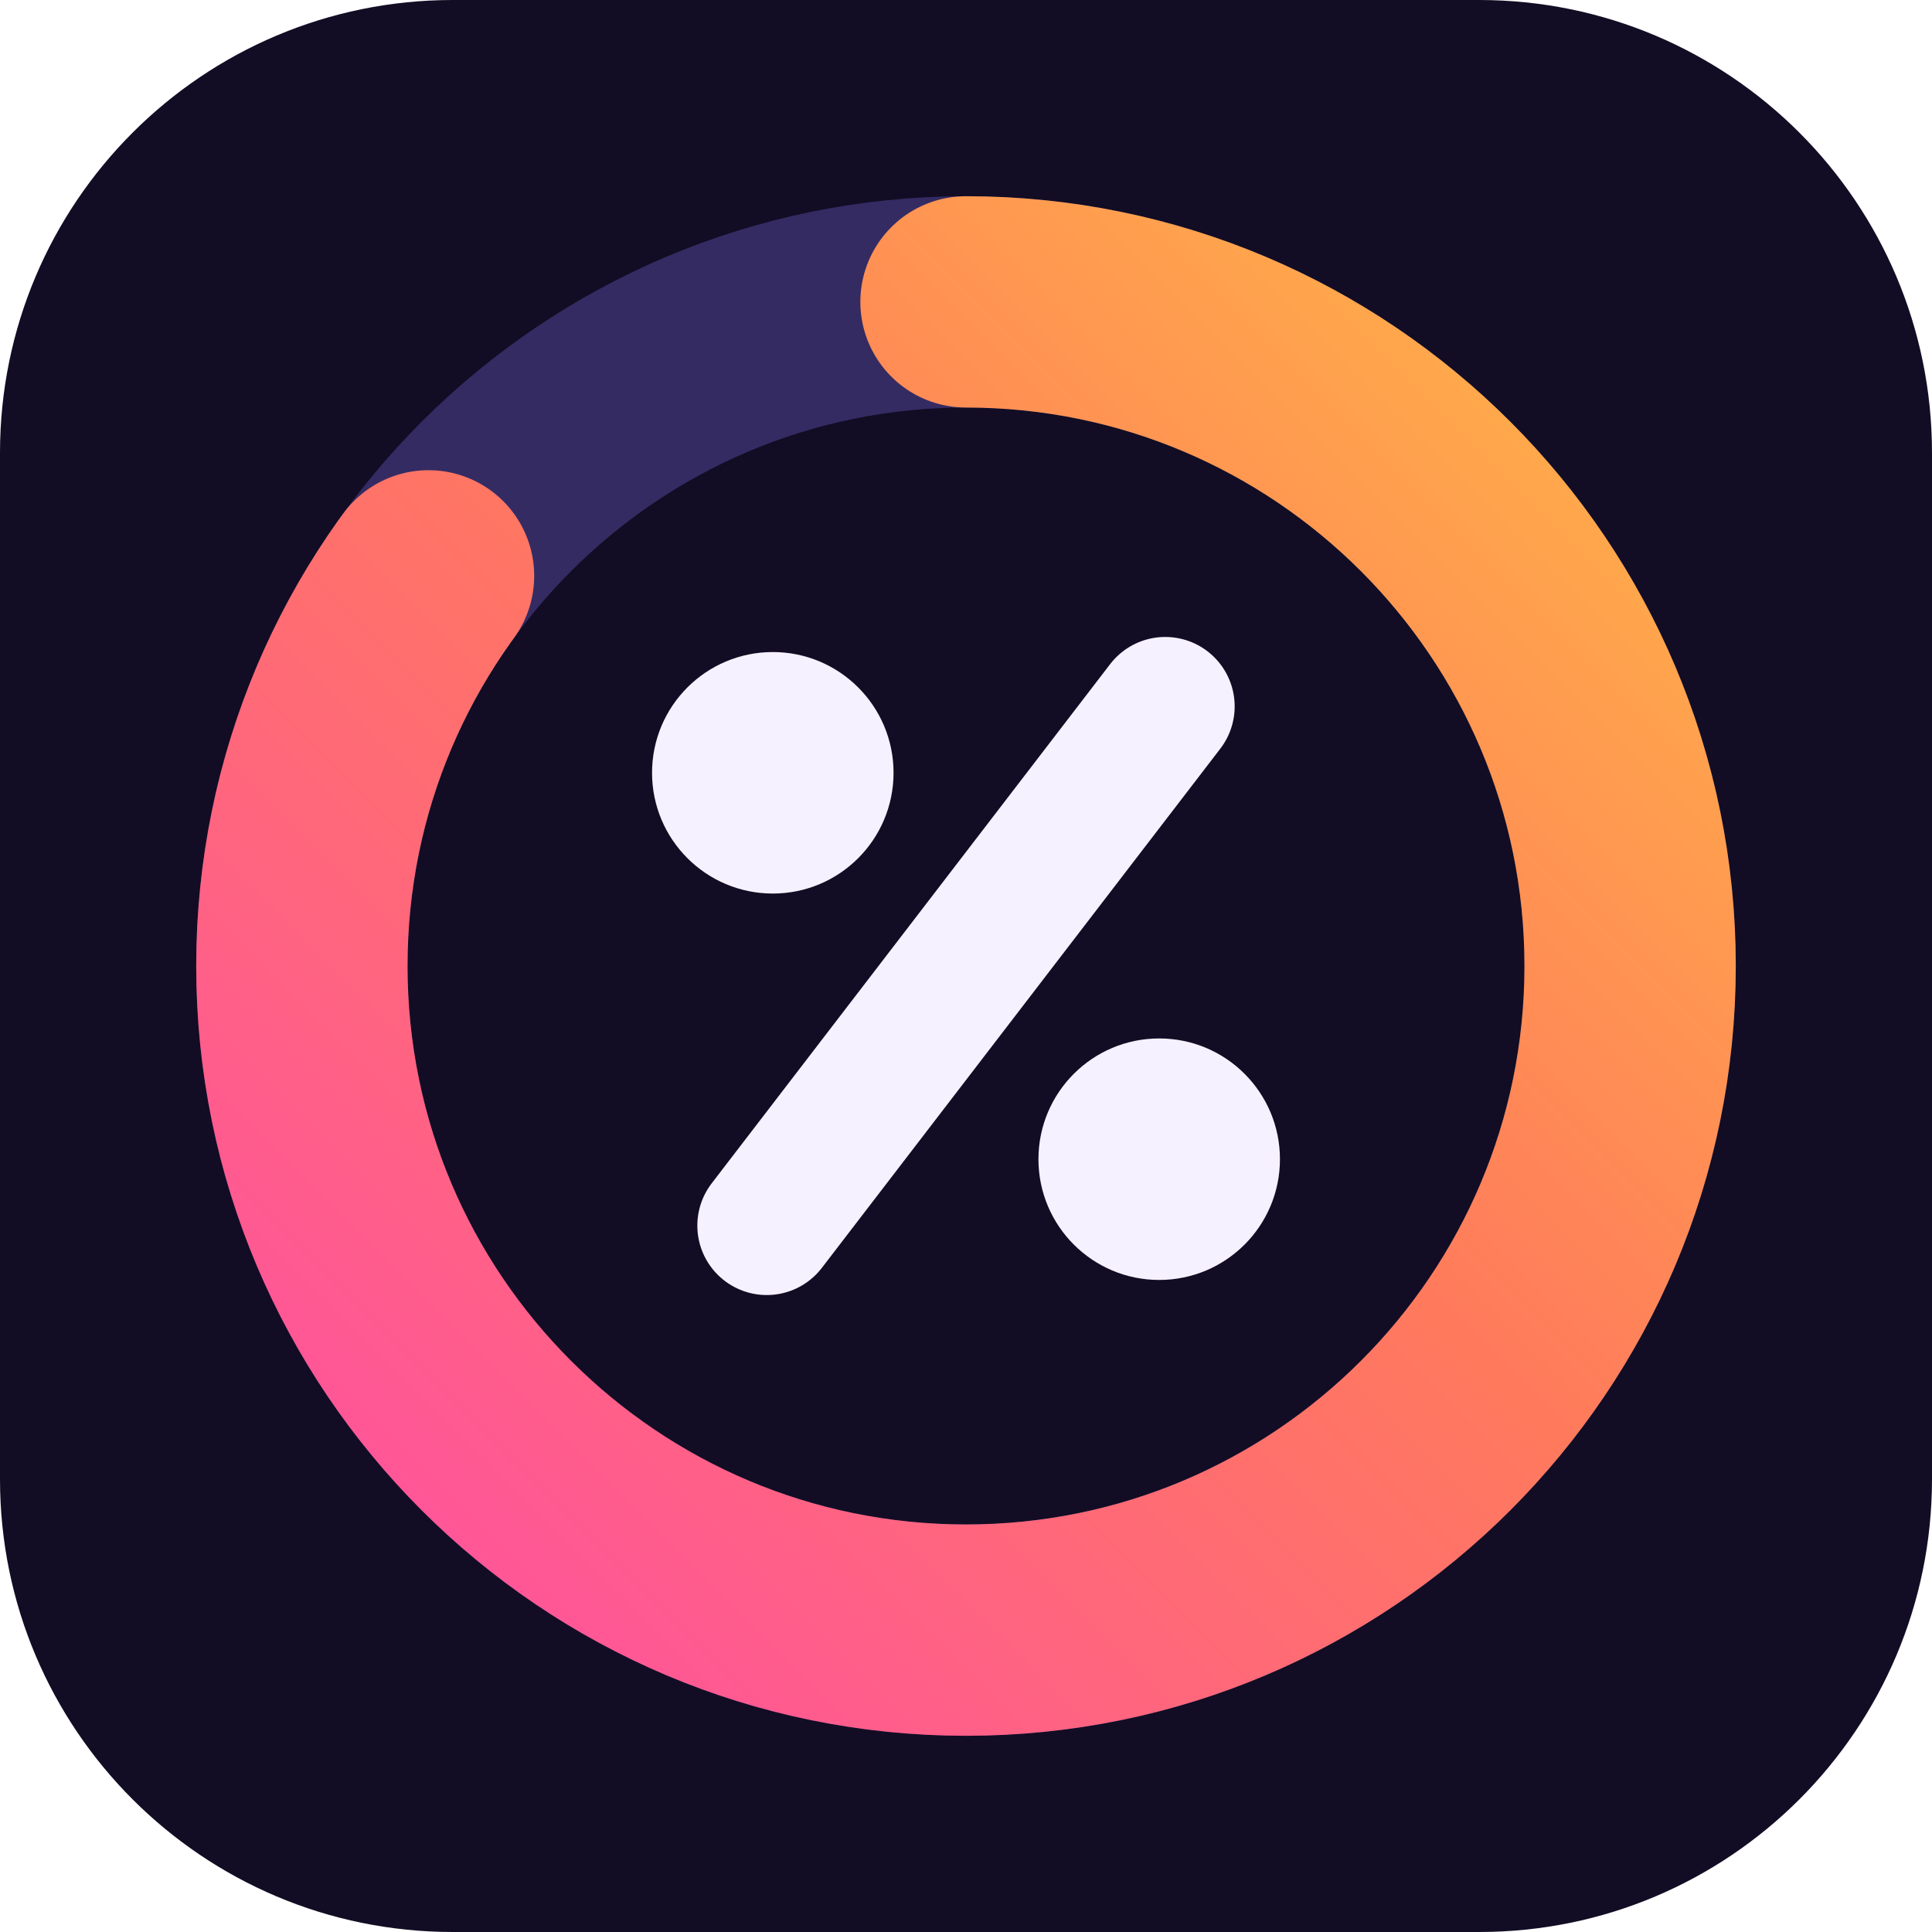
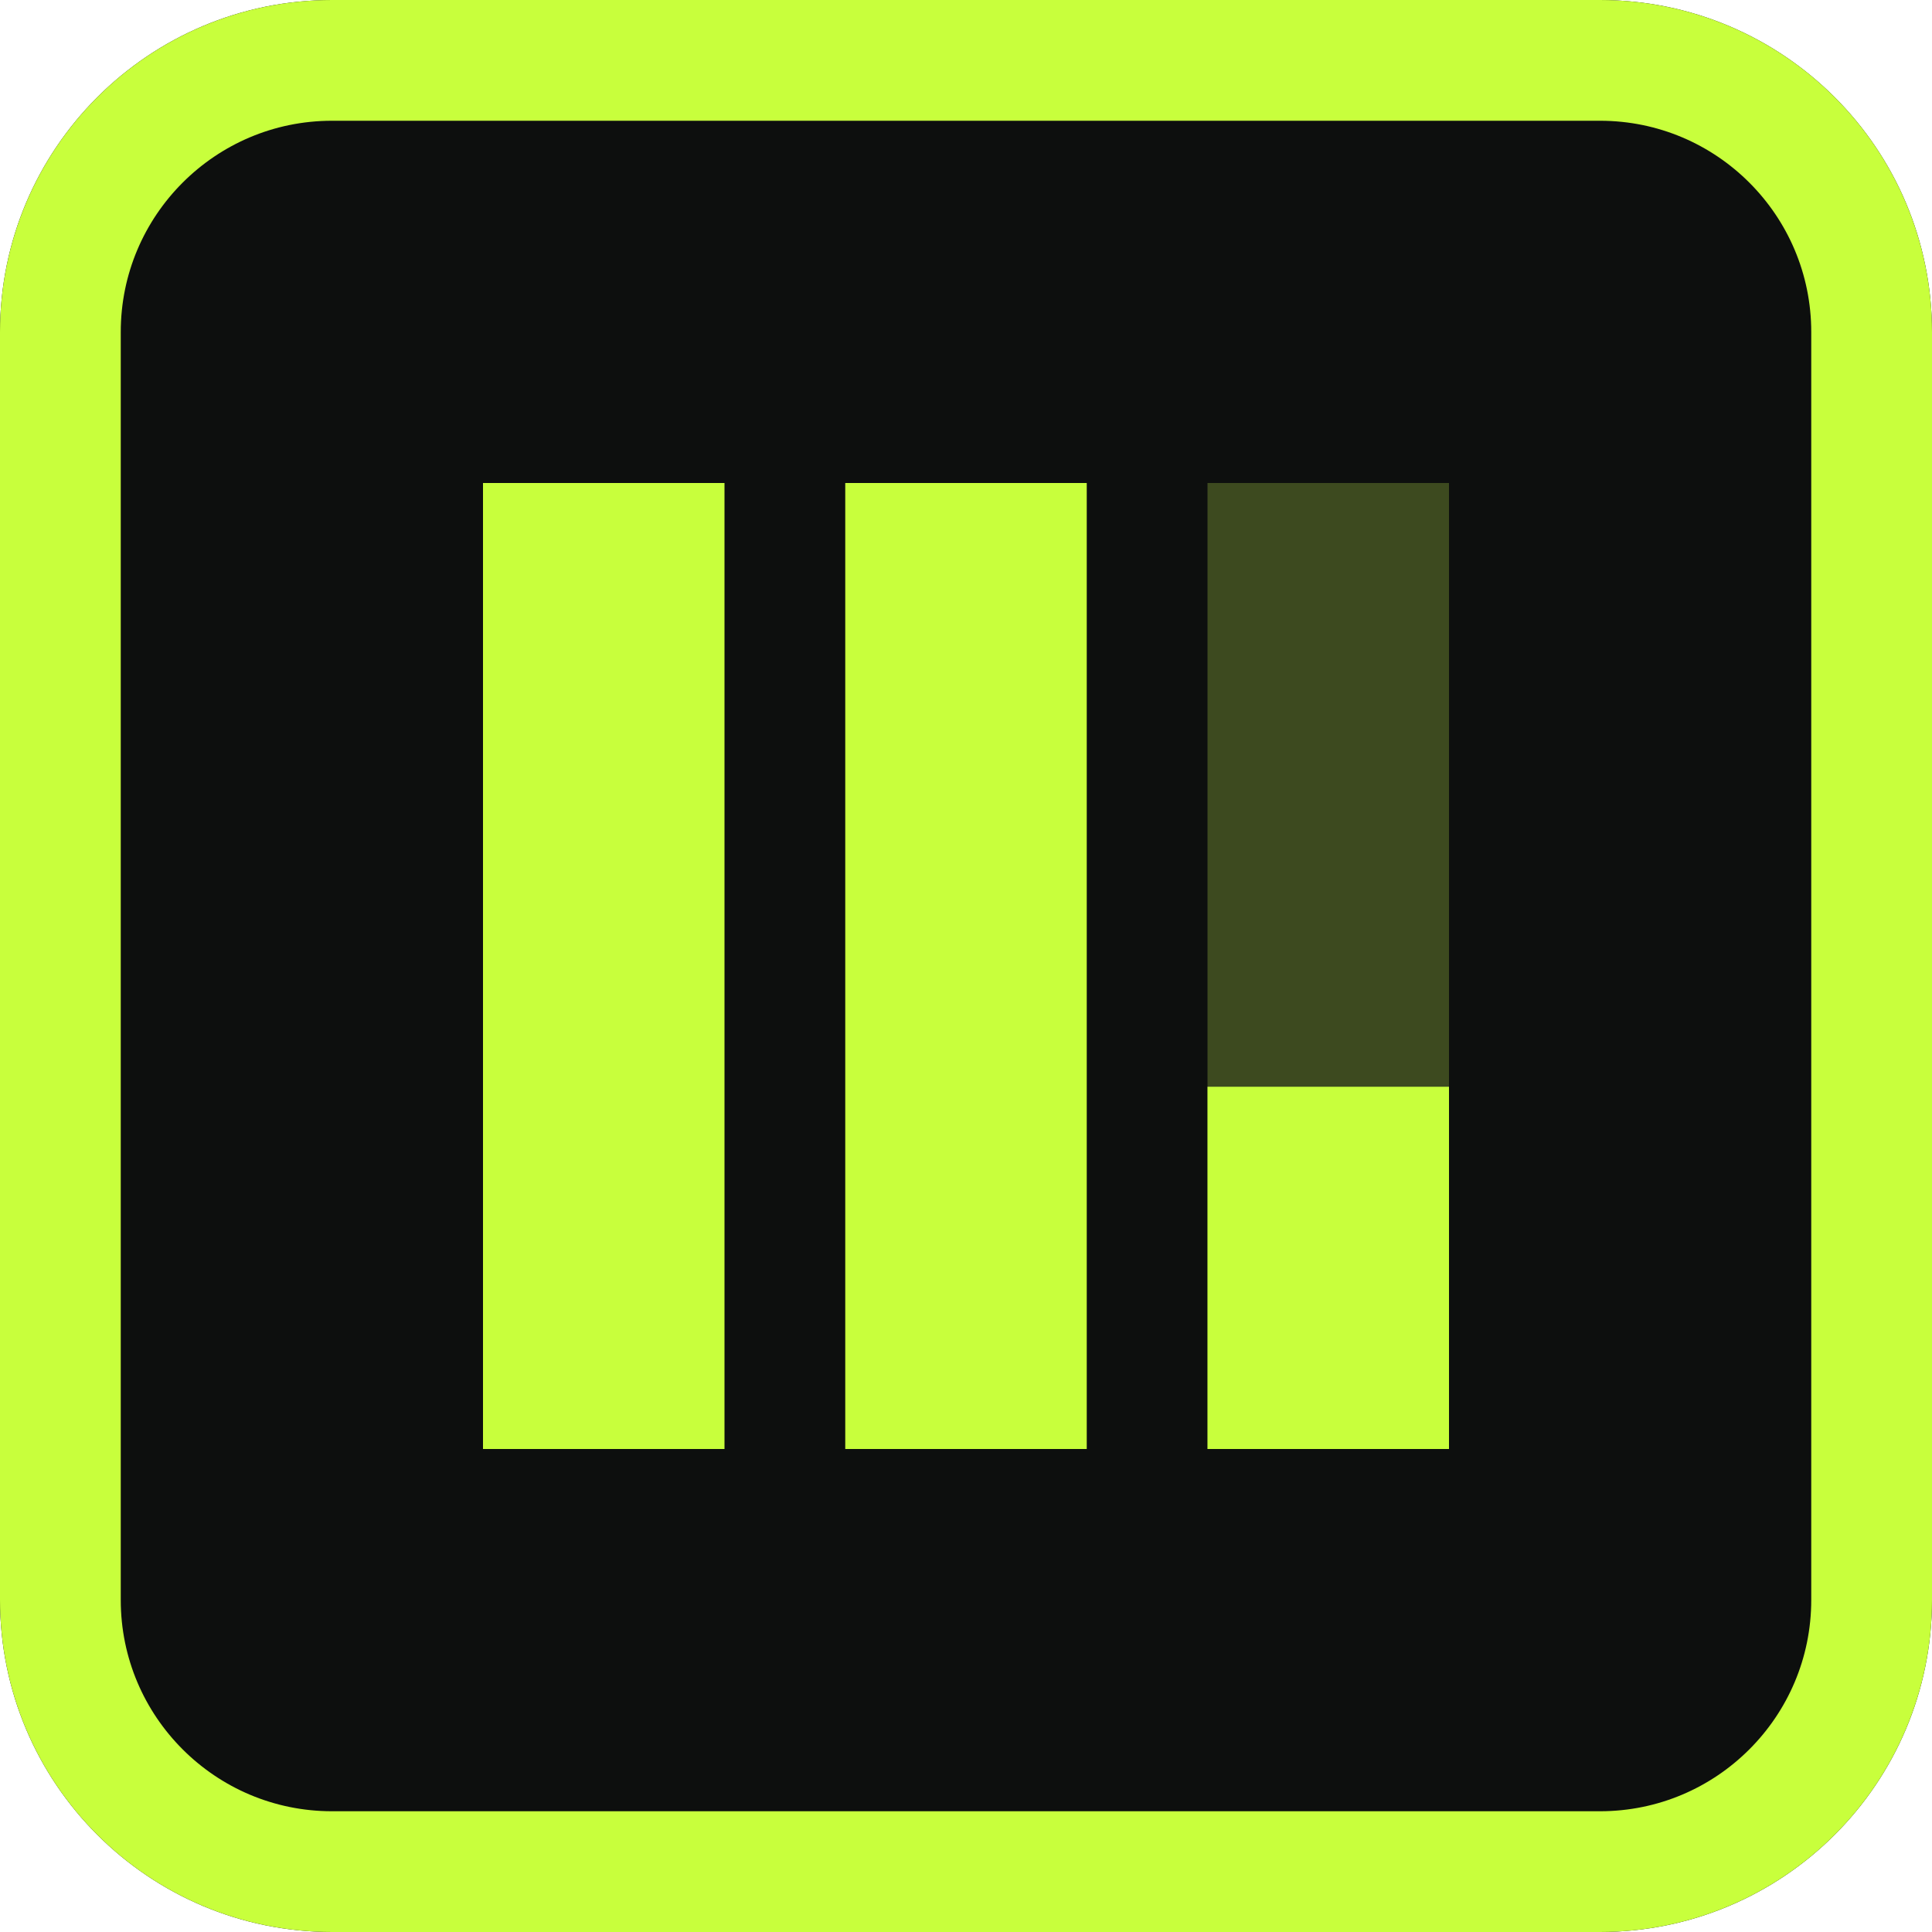
<svg xmlns="http://www.w3.org/2000/svg" viewBox="0 0 64 64">
-   <defs>
-     <linearGradient id="lt100-arc" x1="0" y1="0" x2="1" y2="1">
-       <stop offset="0" stop-color="#ff4fa3" />
-       <stop offset="0.55" stop-color="#ff7a5c" />
-       <stop offset="1" stop-color="#ffb347" />
-     </linearGradient>
-   </defs>
-   <rect width="64" height="64" rx="15" fill="#120d24" />
-   <circle cx="32" cy="32" r="22" fill="none" stroke="#342b63" stroke-width="7" />
-   <circle cx="32" cy="32" r="22" fill="none" stroke="url(#lt100-arc)" stroke-width="7" stroke-linecap="round" stroke-dasharray="117.5 138.3" transform="rotate(-90 32 32)" />
-   <g fill="#f6f1ff">
-     <circle cx="25.6" cy="25.6" r="4" />
-     <circle cx="38.4" cy="38.4" r="4" />
-   </g>
-   <path d="M38.6 23.4 25.4 40.6" stroke="#f6f1ff" stroke-width="4.6" stroke-linecap="round" />
+   <rect width="64" height="64" rx="11" fill="#0d0f0e" />
+   <rect x="2" y="2" width="60" height="60" rx="9" fill="none" stroke="#c8ff3c" stroke-width="4" />
+   <rect x="16" y="16" width="8" height="32" fill="#c8ff3c" />
+   <rect x="28" y="16" width="8" height="32" fill="#c8ff3c" />
+   <rect x="40" y="16" width="8" height="32" fill="#3d4a1f" />
+   <rect x="40" y="36" width="8" height="12" fill="#c8ff3c" />
</svg>
